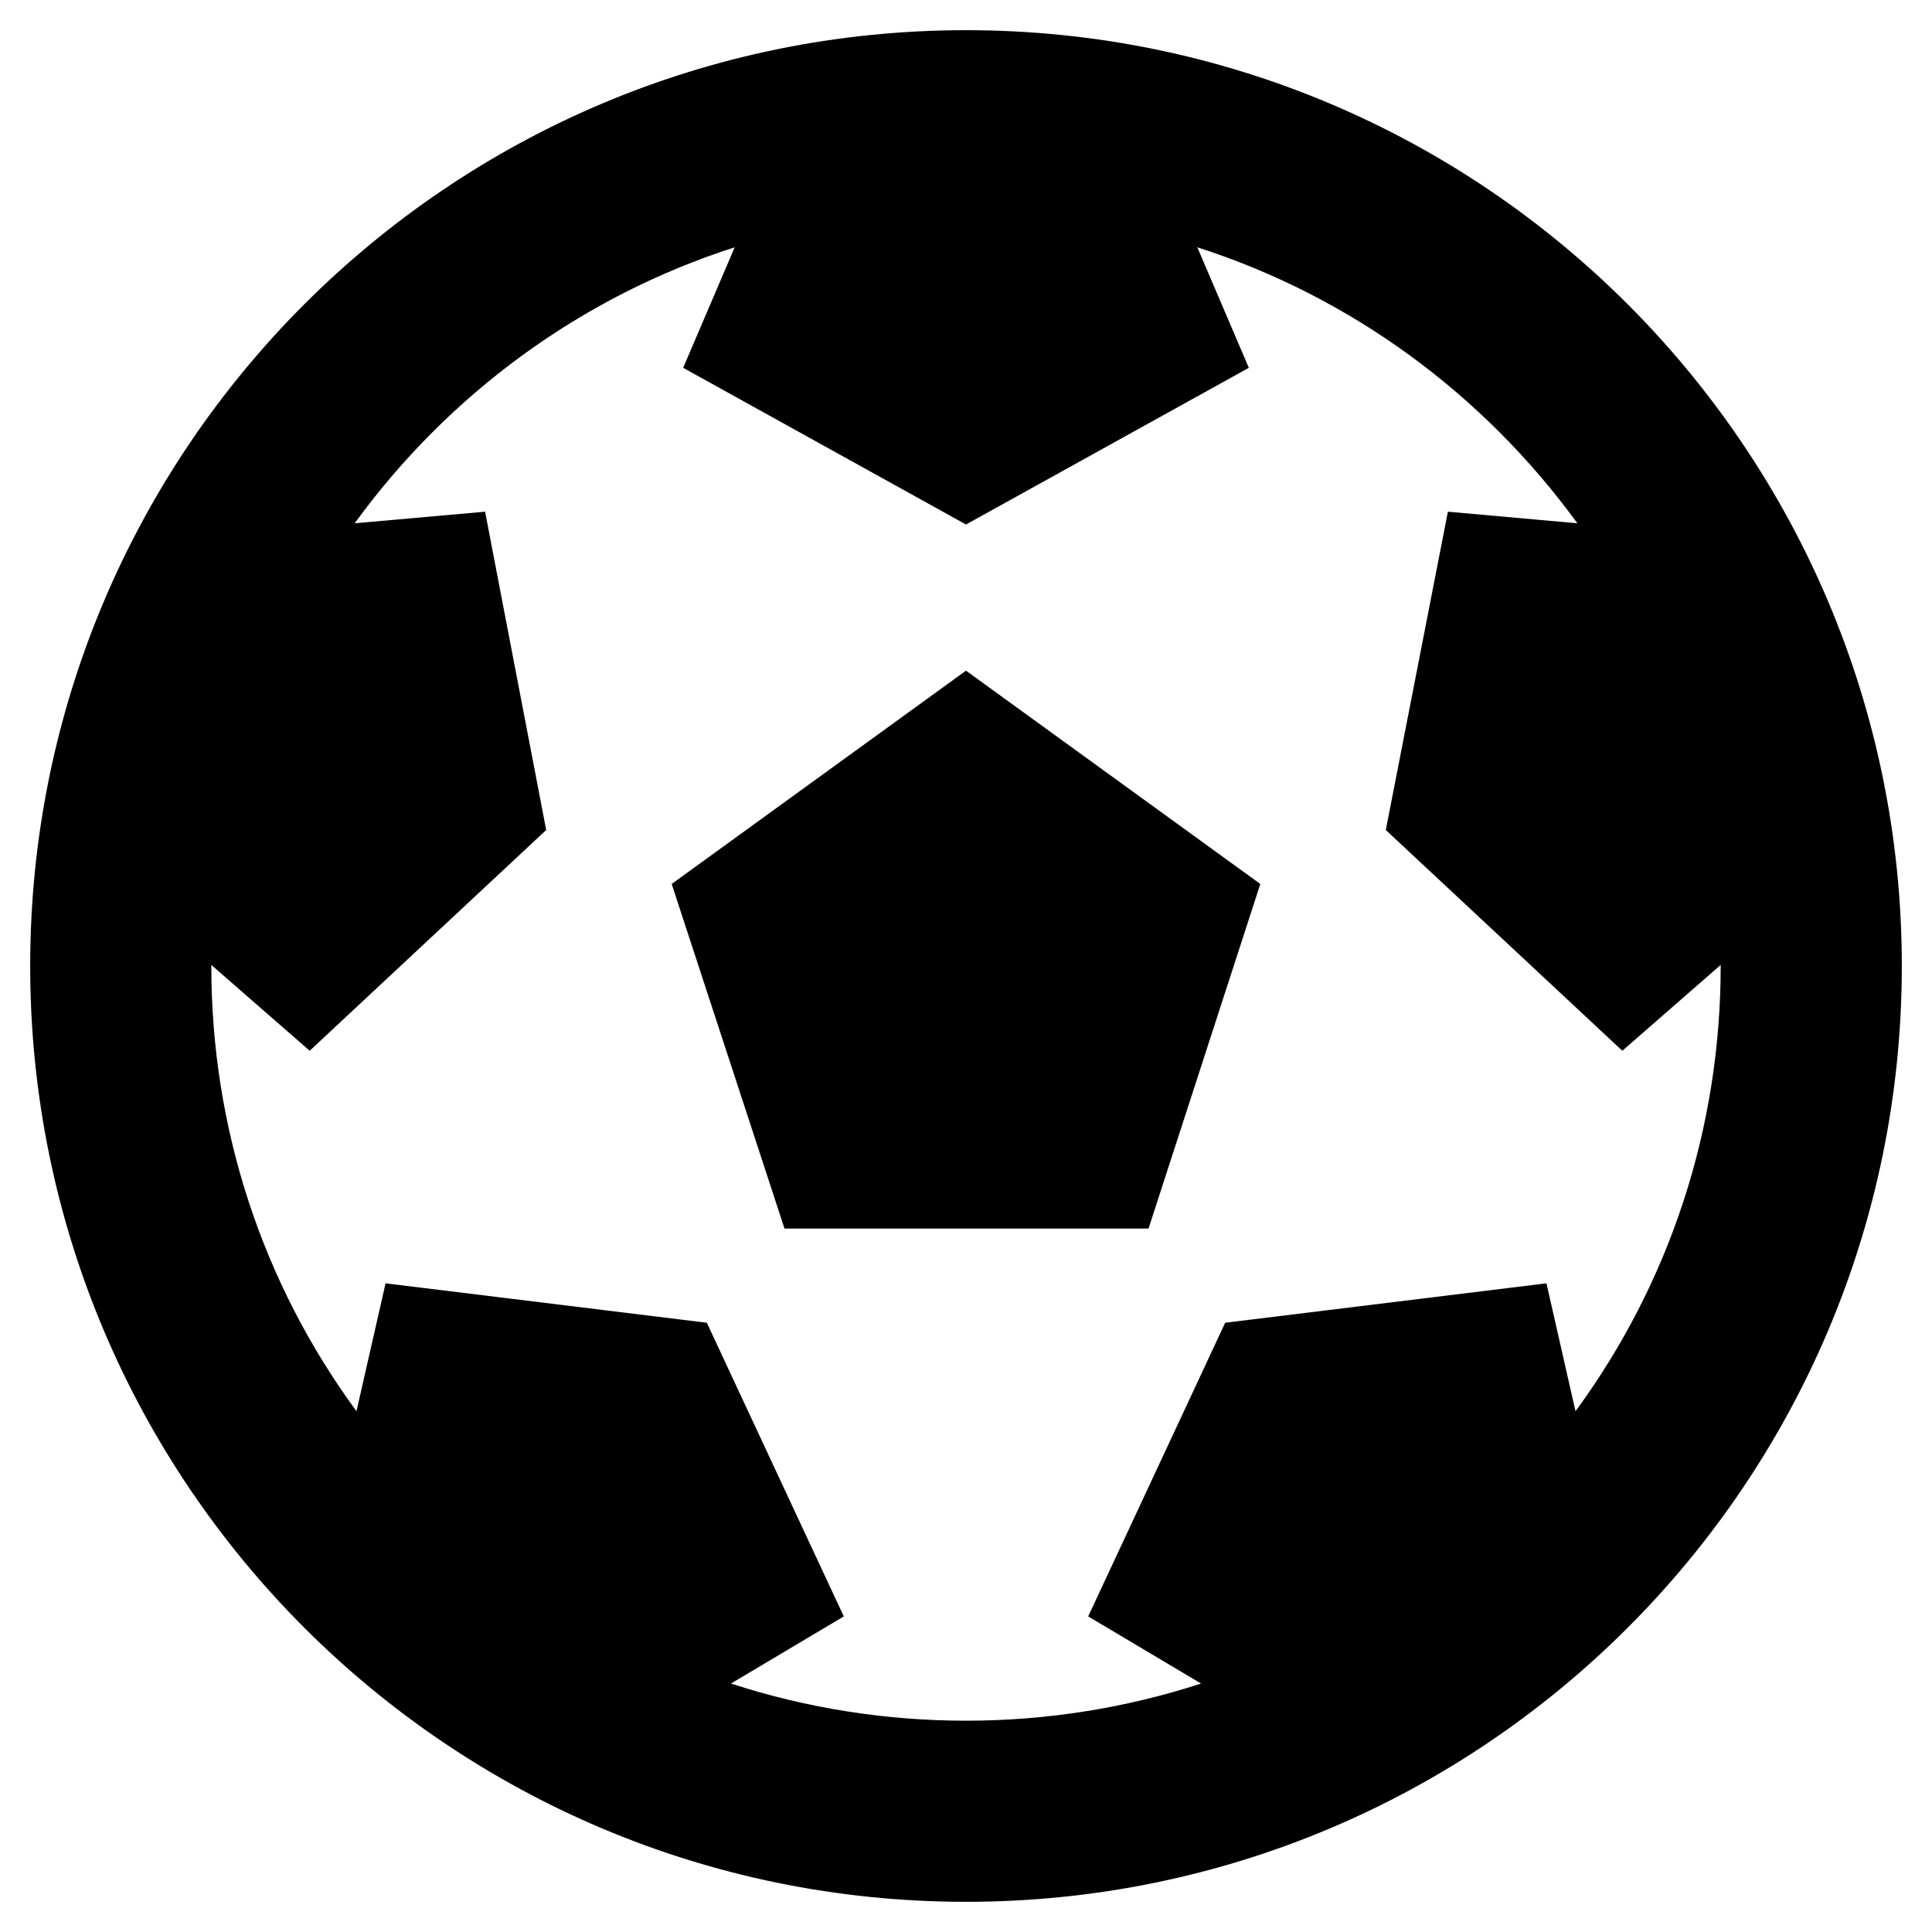
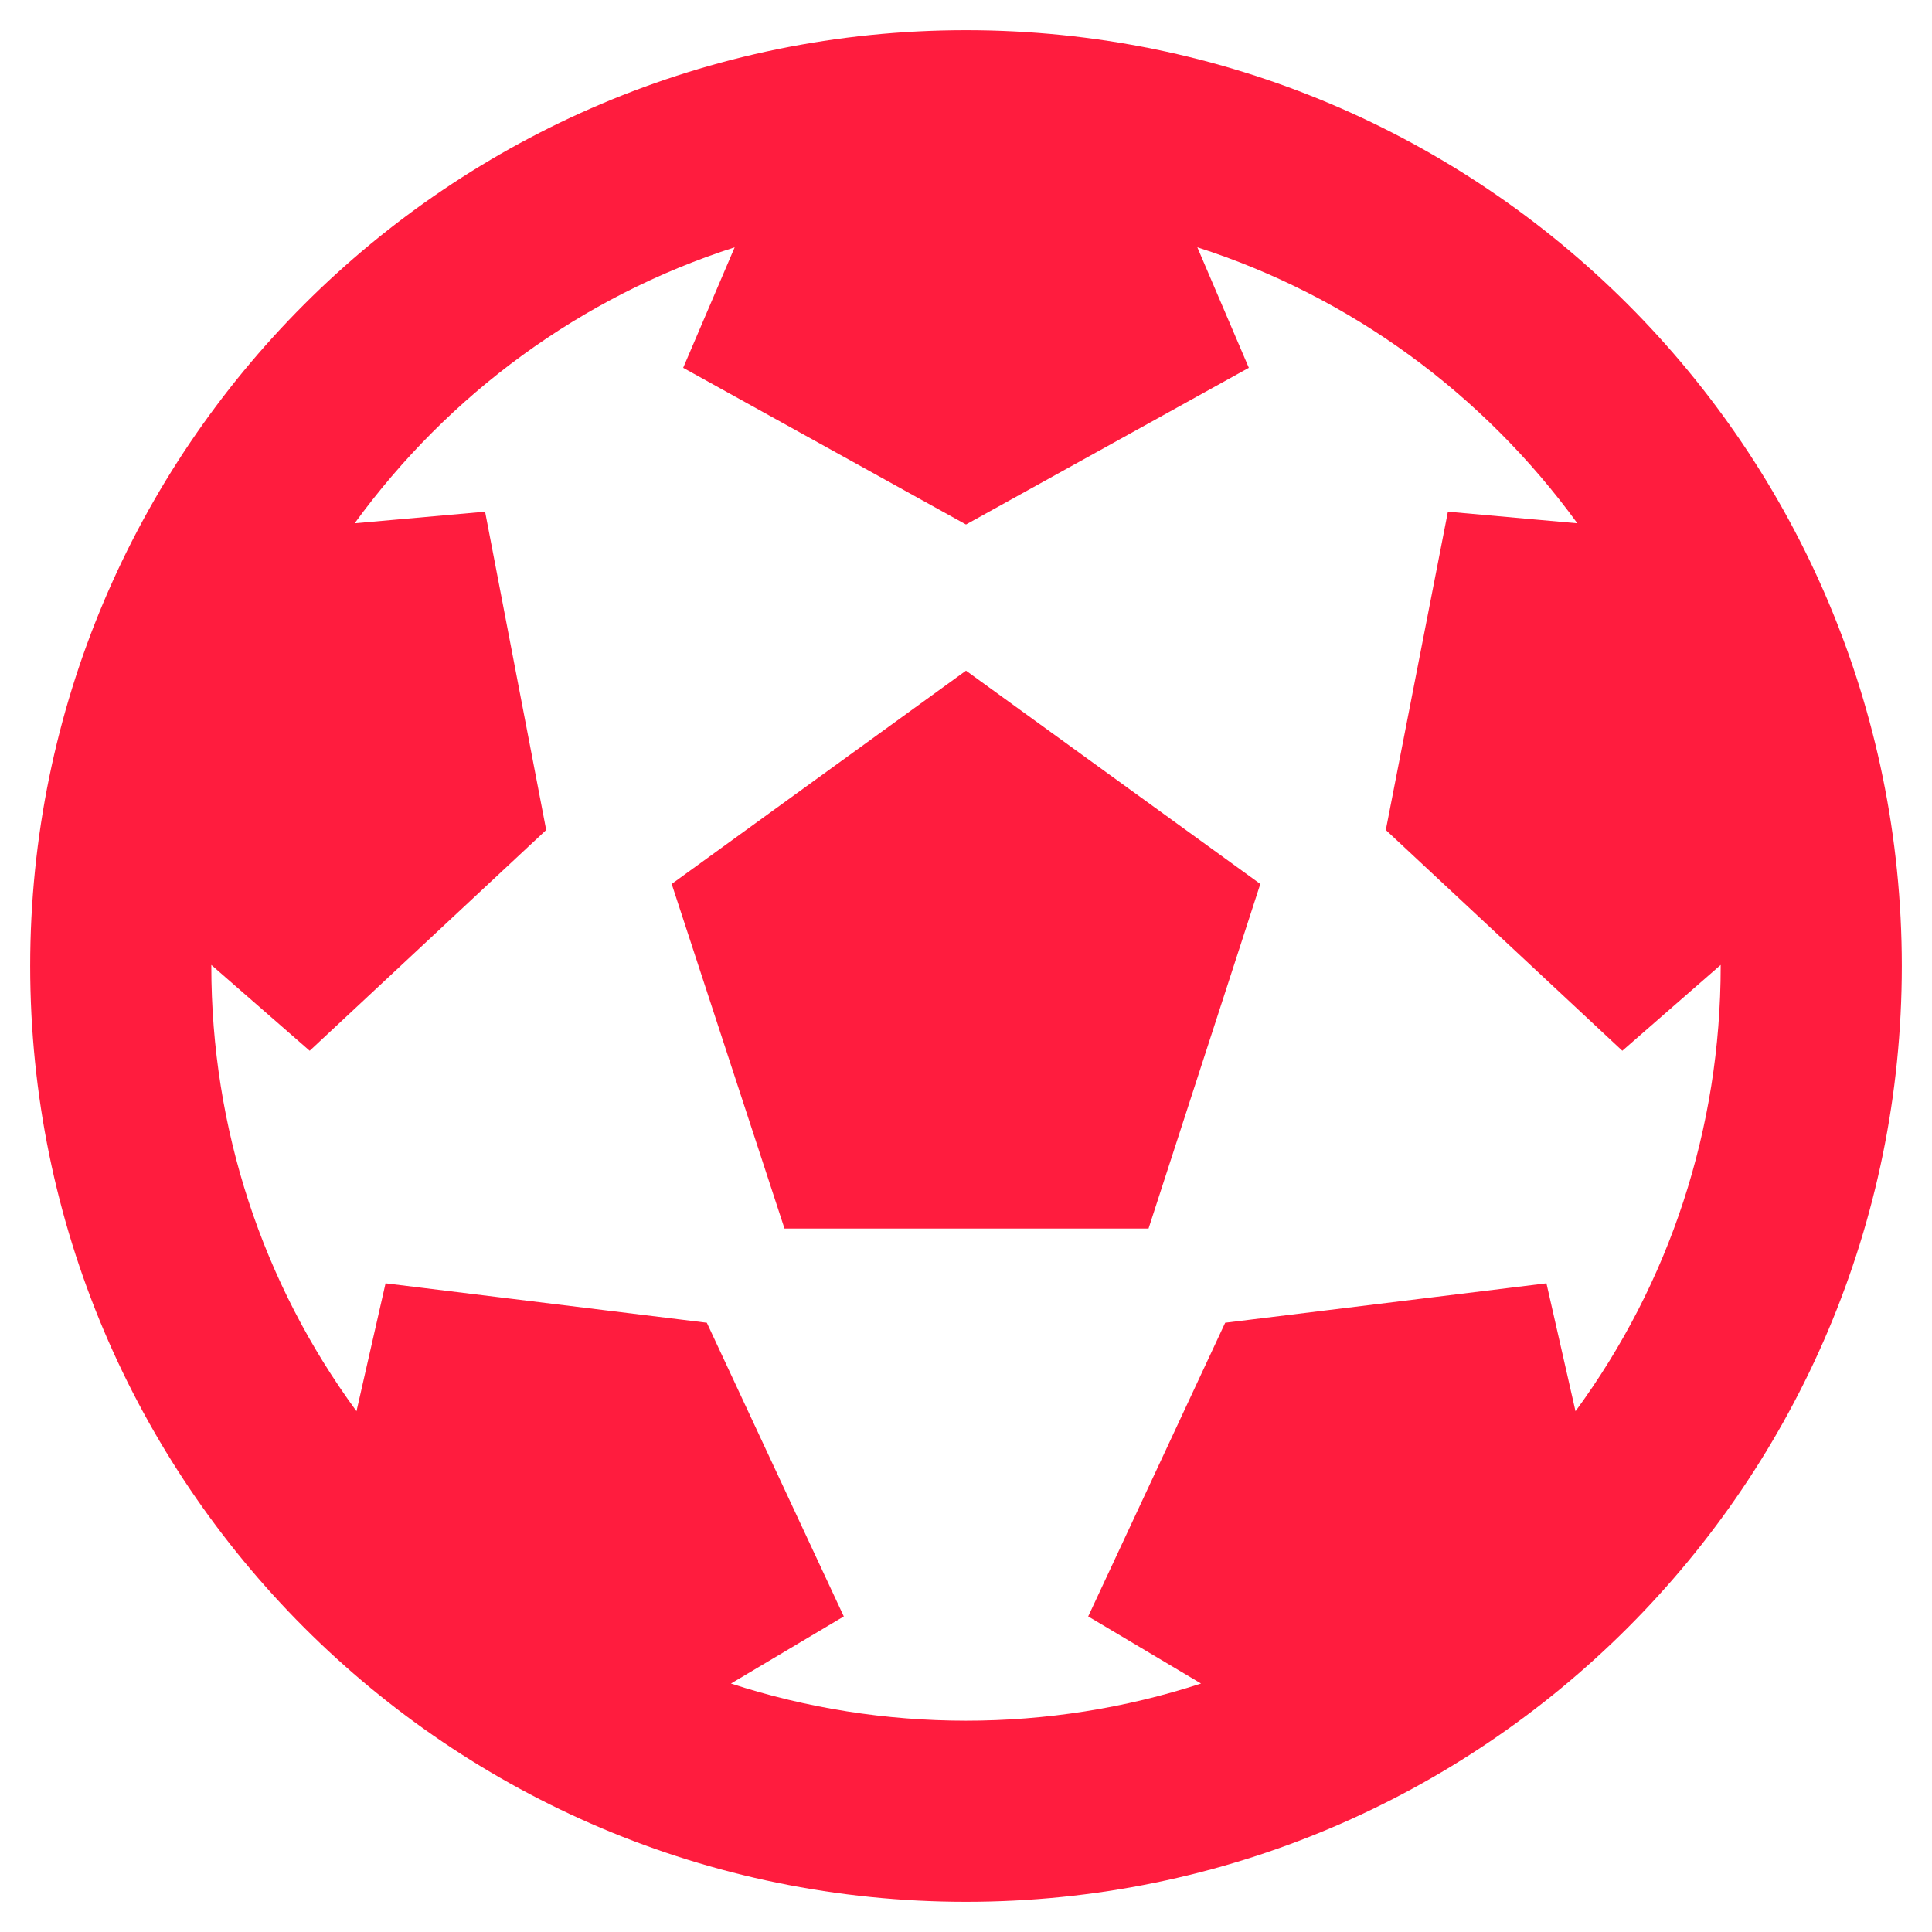
<svg xmlns="http://www.w3.org/2000/svg" aria-hidden="true" focusable="false" data-prefix="fas" data-icon="futbol" class="svg-inline--fa fa-futbol fa-w-16" role="img" viewBox="0 0 512 512">
-   <path fill="currentColor" d="M504 256c0 136.967-111.033 248-248 248S8 392.967 8 256 119.033 8 256 8s248 111.033 248 248zm-48 0l-.003-.282-26.064 22.741-62.679-58.5 16.454-84.355 34.303 3.072c-24.889-34.216-60.004-60.089-100.709-73.141l13.651 31.939L256 139l-74.953-41.525 13.651-31.939c-40.631 13.028-75.78 38.87-100.709 73.141l34.565-3.073 16.192 84.355-62.678 58.5-26.064-22.741-.003.282c0 43.015 13.497 83.952 38.472 117.991l7.704-33.897 85.138 10.447 36.301 77.826-29.902 17.786c40.202 13.122 84.29 13.148 124.572 0l-29.902-17.786 36.301-77.826 85.138-10.447 7.704 33.897C442.503 339.952 456 299.015 456 256zm-248.102 69.571l-29.894-91.312L256 177.732l77.996 56.527-29.622 91.312h-96.476z" />
+   <path fill="rgb(255, 28, 62)" d="M504 256c0 136.967-111.033 248-248 248S8 392.967 8 256 119.033 8 256 8s248 111.033 248 248zm-48 0l-.003-.282-26.064 22.741-62.679-58.5 16.454-84.355 34.303 3.072c-24.889-34.216-60.004-60.089-100.709-73.141l13.651 31.939L256 139l-74.953-41.525 13.651-31.939c-40.631 13.028-75.78 38.87-100.709 73.141l34.565-3.073 16.192 84.355-62.678 58.5-26.064-22.741-.003.282c0 43.015 13.497 83.952 38.472 117.991l7.704-33.897 85.138 10.447 36.301 77.826-29.902 17.786c40.202 13.122 84.29 13.148 124.572 0l-29.902-17.786 36.301-77.826 85.138-10.447 7.704 33.897C442.503 339.952 456 299.015 456 256zm-248.102 69.571l-29.894-91.312L256 177.732l77.996 56.527-29.622 91.312h-96.476z" />
</svg>
